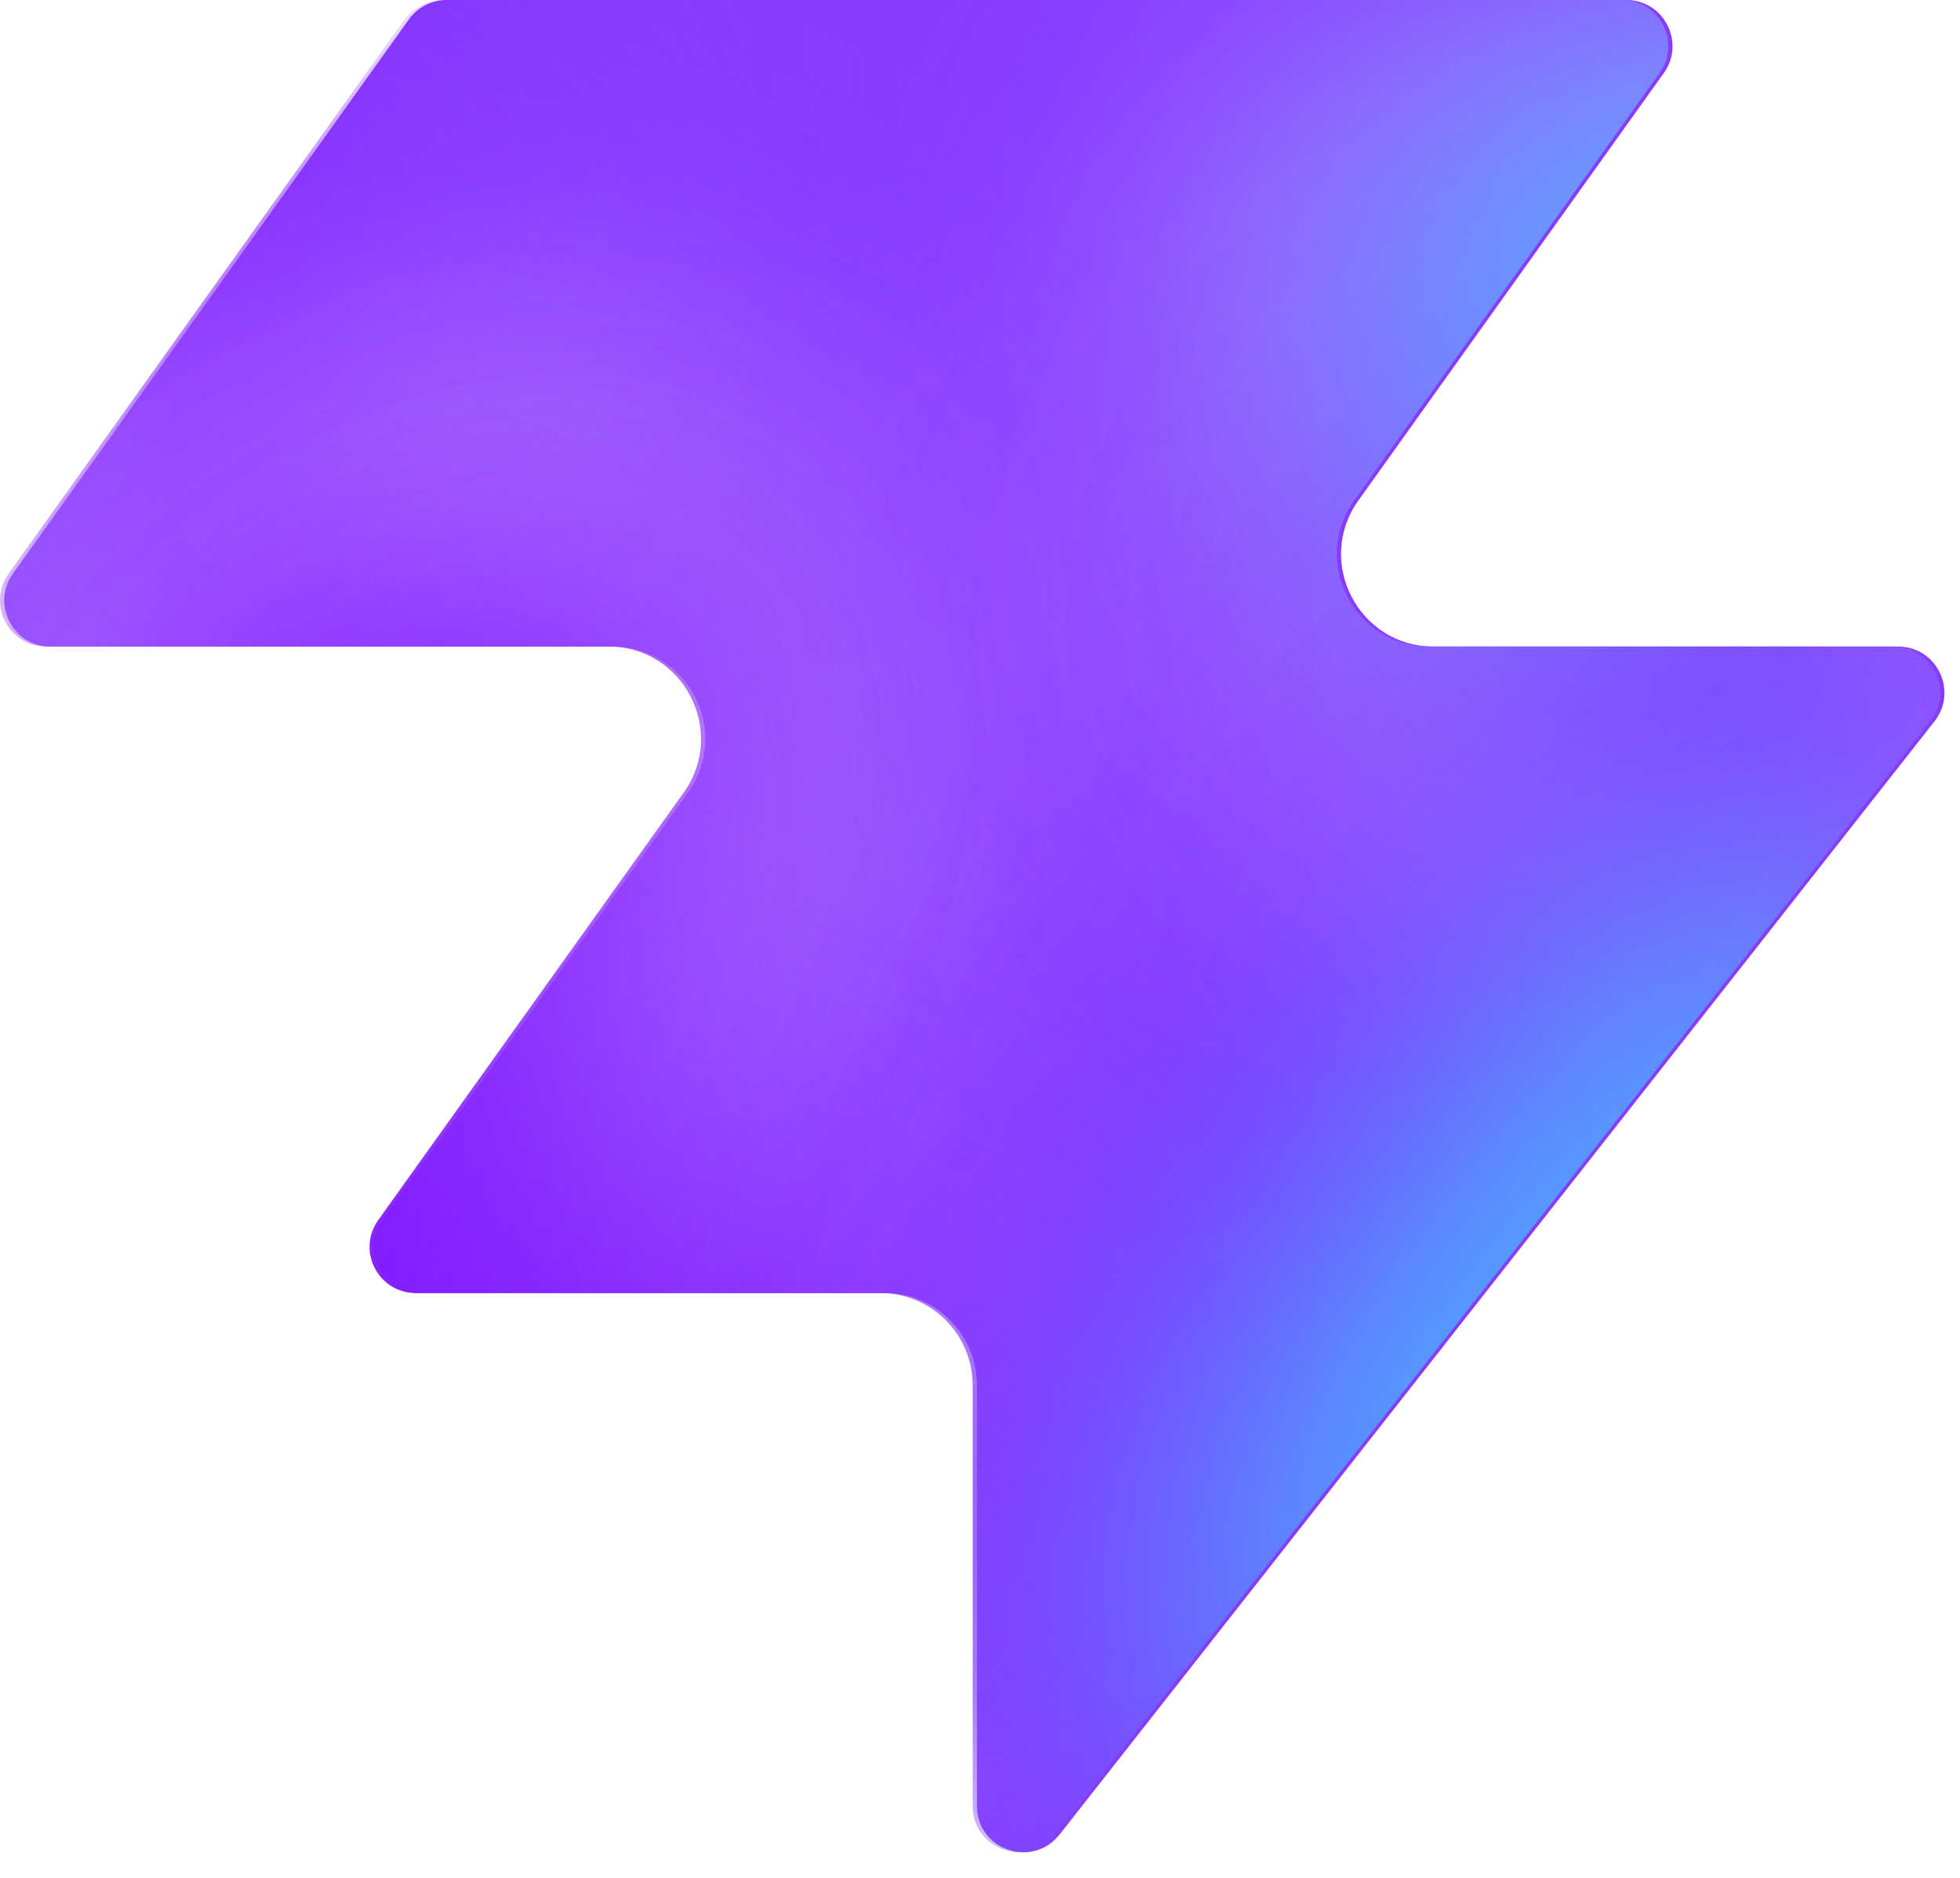
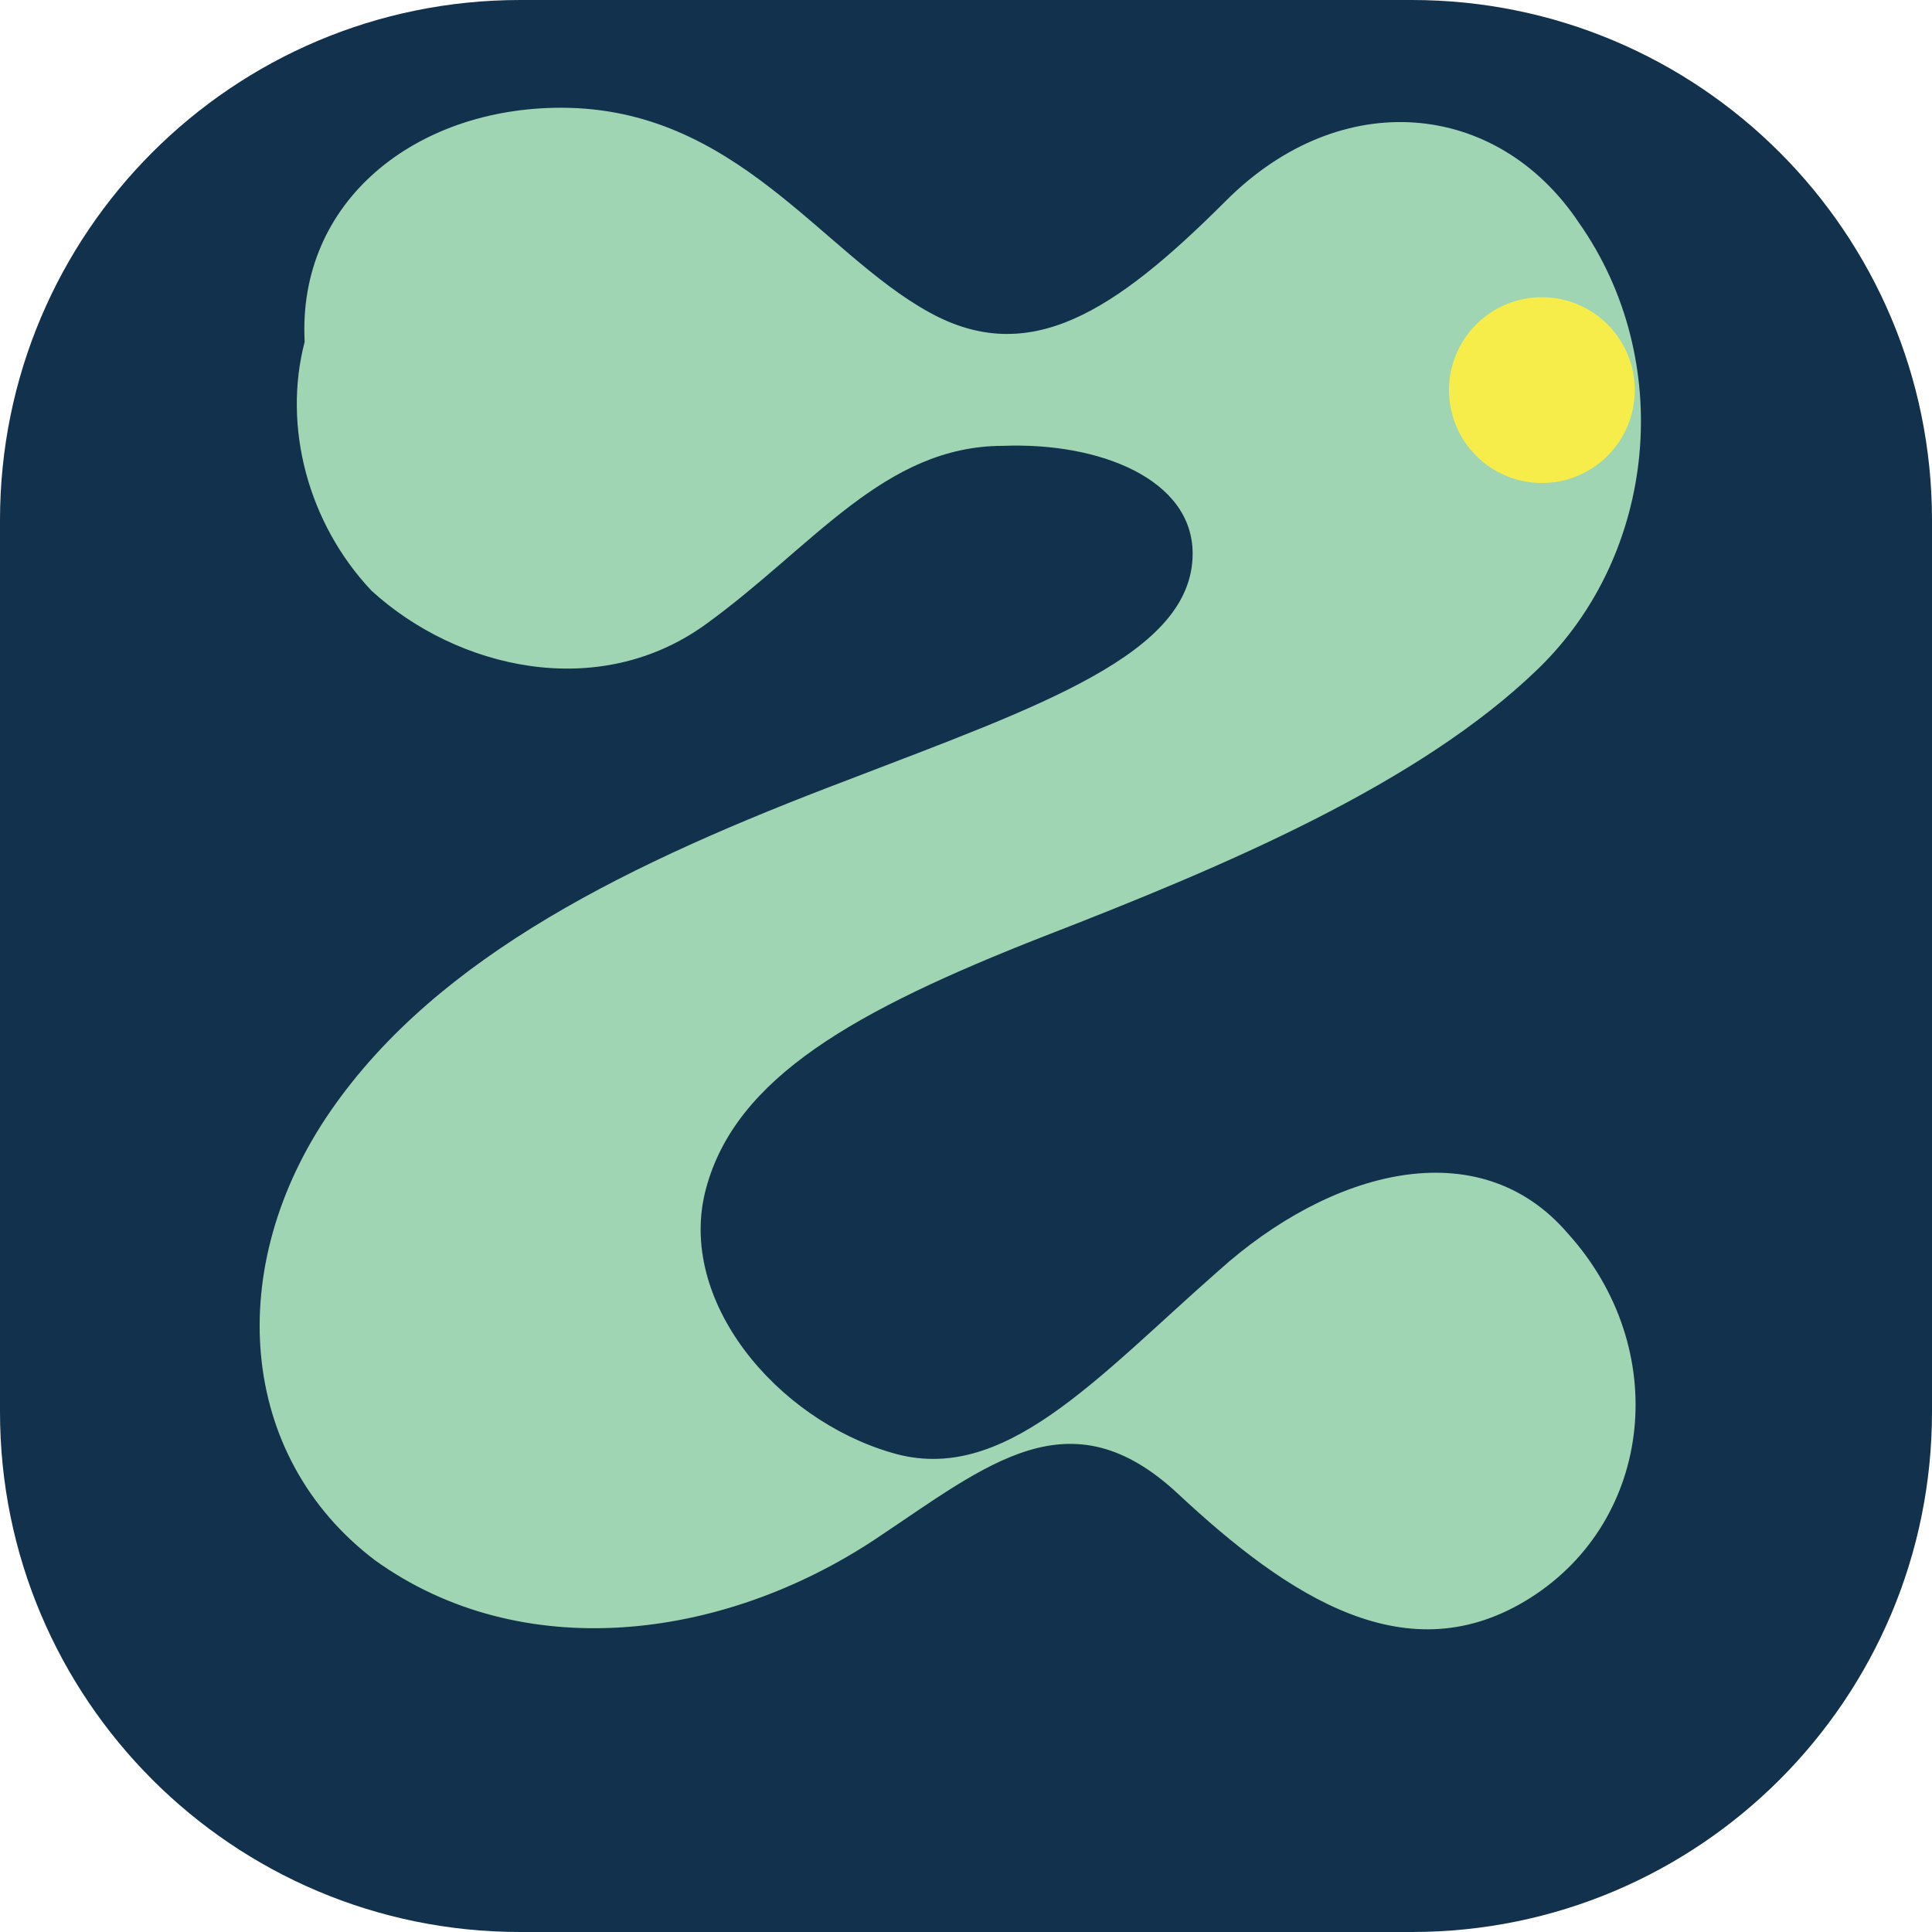
- <svg xmlns="http://www.w3.org/2000/svg" width="48" height="46" fill="none" viewBox="0 0 48 46">
-   <path fill="#863bff" d="M25.946 44.938c-.664.845-2.021.375-2.021-.698V33.937a2.26 2.26 0 0 0-2.262-2.262H10.287c-.92 0-1.456-1.04-.92-1.788l7.48-10.471c1.07-1.497 0-3.578-1.842-3.578H1.237c-.92 0-1.456-1.04-.92-1.788L10.013.474c.214-.297.556-.474.92-.474h28.894c.92 0 1.456 1.04.92 1.788l-7.48 10.471c-1.07 1.498 0 3.579 1.842 3.579h11.377c.943 0 1.473 1.088.89 1.83L25.947 44.94z" style="fill:#863bff;fill:color(display-p3 .525 .23 1);fill-opacity:1" />
-   <mask id="a" width="48" height="46" x="0" y="0" maskUnits="userSpaceOnUse" style="mask-type:alpha">
-     <path fill="#000" d="M25.842 44.938c-.664.844-2.021.375-2.021-.698V33.937a2.26 2.26 0 0 0-2.262-2.262H10.183c-.92 0-1.456-1.04-.92-1.788l7.48-10.471c1.07-1.498 0-3.579-1.842-3.579H1.133c-.92 0-1.456-1.04-.92-1.787L9.91.473c.214-.297.556-.474.92-.474h28.894c.92 0 1.456 1.04.92 1.788l-7.48 10.471c-1.07 1.498 0 3.578 1.842 3.578h11.377c.943 0 1.473 1.088.89 1.832L25.843 44.94z" style="fill:#000;fill-opacity:1" />
-   </mask>
-   <g mask="url(#a)">
-     <g filter="url(#b)">
-       <ellipse cx="5.508" cy="14.704" fill="#ede6ff" rx="5.508" ry="14.704" style="fill:#ede6ff;fill:color(display-p3 .927 .903 1);fill-opacity:1" transform="matrix(.00324 1 1 -.00324 -4.47 31.516)" />
-     </g>
-     <g filter="url(#c)">
-       <ellipse cx="10.399" cy="29.851" fill="#ede6ff" rx="10.399" ry="29.851" style="fill:#ede6ff;fill:color(display-p3 .927 .903 1);fill-opacity:1" transform="matrix(.00324 1 1 -.00324 -39.328 7.883)" />
-     </g>
-     <g filter="url(#d)">
-       <ellipse cx="5.508" cy="30.487" fill="#7e14ff" rx="5.508" ry="30.487" style="fill:#7e14ff;fill:color(display-p3 .492 .077 1);fill-opacity:1" transform="rotate(89.814 -25.913 -14.639)scale(1 -1)" />
-     </g>
-     <g filter="url(#e)">
-       <ellipse cx="5.508" cy="30.599" fill="#7e14ff" rx="5.508" ry="30.599" style="fill:#7e14ff;fill:color(display-p3 .492 .077 1);fill-opacity:1" transform="rotate(89.814 -32.644 -3.334)scale(1 -1)" />
-     </g>
-     <g filter="url(#f)">
-       <ellipse cx="5.508" cy="30.599" fill="#7e14ff" rx="5.508" ry="30.599" style="fill:#7e14ff;fill:color(display-p3 .492 .077 1);fill-opacity:1" transform="matrix(.00324 1 1 -.00324 -34.34 30.47)" />
-     </g>
-     <g filter="url(#g)">
-       <ellipse cx="14.072" cy="22.078" fill="#ede6ff" rx="14.072" ry="22.078" style="fill:#ede6ff;fill:color(display-p3 .927 .903 1);fill-opacity:1" transform="rotate(93.35 24.506 48.493)scale(-1 1)" />
-     </g>
-     <g filter="url(#h)">
-       <ellipse cx="3.47" cy="21.501" fill="#7e14ff" rx="3.47" ry="21.501" style="fill:#7e14ff;fill:color(display-p3 .492 .077 1);fill-opacity:1" transform="rotate(89.009 28.708 47.59)scale(-1 1)" />
-     </g>
-     <g filter="url(#i)">
-       <ellipse cx="3.47" cy="21.501" fill="#7e14ff" rx="3.47" ry="21.501" style="fill:#7e14ff;fill:color(display-p3 .492 .077 1);fill-opacity:1" transform="rotate(89.009 28.708 47.59)scale(-1 1)" />
-     </g>
-     <g filter="url(#j)">
-       <ellipse cx=".387" cy="8.972" fill="#7e14ff" rx="4.407" ry="29.108" style="fill:#7e14ff;fill:color(display-p3 .492 .077 1);fill-opacity:1" transform="rotate(39.51 .387 8.972)" />
-     </g>
-     <g filter="url(#k)">
-       <ellipse cx="47.523" cy="-6.092" fill="#7e14ff" rx="4.407" ry="29.108" style="fill:#7e14ff;fill:color(display-p3 .492 .077 1);fill-opacity:1" transform="rotate(37.892 47.523 -6.092)" />
-     </g>
-     <g filter="url(#l)">
-       <ellipse cx="41.412" cy="6.333" fill="#47bfff" rx="5.971" ry="9.665" style="fill:#47bfff;fill:color(display-p3 .28 .748 1);fill-opacity:1" transform="rotate(37.892 41.412 6.333)" />
-     </g>
-     <g filter="url(#m)">
-       <ellipse cx="-1.879" cy="38.332" fill="#7e14ff" rx="4.407" ry="29.108" style="fill:#7e14ff;fill:color(display-p3 .492 .077 1);fill-opacity:1" transform="rotate(37.892 -1.88 38.332)" />
-     </g>
-     <g filter="url(#n)">
-       <ellipse cx="-1.879" cy="38.332" fill="#7e14ff" rx="4.407" ry="29.108" style="fill:#7e14ff;fill:color(display-p3 .492 .077 1);fill-opacity:1" transform="rotate(37.892 -1.88 38.332)" />
-     </g>
-     <g filter="url(#o)">
-       <ellipse cx="35.651" cy="29.907" fill="#7e14ff" rx="4.407" ry="29.108" style="fill:#7e14ff;fill:color(display-p3 .492 .077 1);fill-opacity:1" transform="rotate(37.892 35.651 29.907)" />
-     </g>
-     <g filter="url(#p)">
-       <ellipse cx="38.418" cy="32.4" fill="#47bfff" rx="5.971" ry="15.297" style="fill:#47bfff;fill:color(display-p3 .28 .748 1);fill-opacity:1" transform="rotate(37.892 38.418 32.4)" />
-     </g>
-   </g>
-   <defs>
-     <filter id="b" width="60.045" height="41.654" x="-19.77" y="16.149" color-interpolation-filters="sRGB" filterUnits="userSpaceOnUse">
-       <feFlood flood-opacity="0" result="BackgroundImageFix" />
-       <feBlend in="SourceGraphic" in2="BackgroundImageFix" result="shape" />
-       <feGaussianBlur result="effect1_foregroundBlur_2002_17158" stdDeviation="7.659" />
-     </filter>
-     <filter id="c" width="90.34" height="51.437" x="-54.613" y="-7.533" color-interpolation-filters="sRGB" filterUnits="userSpaceOnUse">
-       <feFlood flood-opacity="0" result="BackgroundImageFix" />
-       <feBlend in="SourceGraphic" in2="BackgroundImageFix" result="shape" />
-       <feGaussianBlur result="effect1_foregroundBlur_2002_17158" stdDeviation="7.659" />
-     </filter>
-     <filter id="d" width="79.355" height="29.4" x="-49.64" y="2.03" color-interpolation-filters="sRGB" filterUnits="userSpaceOnUse">
-       <feFlood flood-opacity="0" result="BackgroundImageFix" />
-       <feBlend in="SourceGraphic" in2="BackgroundImageFix" result="shape" />
-       <feGaussianBlur result="effect1_foregroundBlur_2002_17158" stdDeviation="4.596" />
-     </filter>
-     <filter id="e" width="79.579" height="29.4" x="-45.045" y="20.029" color-interpolation-filters="sRGB" filterUnits="userSpaceOnUse">
-       <feFlood flood-opacity="0" result="BackgroundImageFix" />
-       <feBlend in="SourceGraphic" in2="BackgroundImageFix" result="shape" />
-       <feGaussianBlur result="effect1_foregroundBlur_2002_17158" stdDeviation="4.596" />
-     </filter>
-     <filter id="f" width="79.579" height="29.4" x="-43.513" y="21.178" color-interpolation-filters="sRGB" filterUnits="userSpaceOnUse">
-       <feFlood flood-opacity="0" result="BackgroundImageFix" />
-       <feBlend in="SourceGraphic" in2="BackgroundImageFix" result="shape" />
-       <feGaussianBlur result="effect1_foregroundBlur_2002_17158" stdDeviation="4.596" />
-     </filter>
-     <filter id="g" width="74.749" height="58.852" x="15.756" y="-17.901" color-interpolation-filters="sRGB" filterUnits="userSpaceOnUse">
-       <feFlood flood-opacity="0" result="BackgroundImageFix" />
-       <feBlend in="SourceGraphic" in2="BackgroundImageFix" result="shape" />
-       <feGaussianBlur result="effect1_foregroundBlur_2002_17158" stdDeviation="7.659" />
-     </filter>
-     <filter id="h" width="61.377" height="25.362" x="23.548" y="2.284" color-interpolation-filters="sRGB" filterUnits="userSpaceOnUse">
-       <feFlood flood-opacity="0" result="BackgroundImageFix" />
-       <feBlend in="SourceGraphic" in2="BackgroundImageFix" result="shape" />
-       <feGaussianBlur result="effect1_foregroundBlur_2002_17158" stdDeviation="4.596" />
-     </filter>
-     <filter id="i" width="61.377" height="25.362" x="23.548" y="2.284" color-interpolation-filters="sRGB" filterUnits="userSpaceOnUse">
-       <feFlood flood-opacity="0" result="BackgroundImageFix" />
-       <feBlend in="SourceGraphic" in2="BackgroundImageFix" result="shape" />
-       <feGaussianBlur result="effect1_foregroundBlur_2002_17158" stdDeviation="4.596" />
-     </filter>
-     <filter id="j" width="56.045" height="63.649" x="-27.636" y="-22.853" color-interpolation-filters="sRGB" filterUnits="userSpaceOnUse">
-       <feFlood flood-opacity="0" result="BackgroundImageFix" />
-       <feBlend in="SourceGraphic" in2="BackgroundImageFix" result="shape" />
-       <feGaussianBlur result="effect1_foregroundBlur_2002_17158" stdDeviation="4.596" />
-     </filter>
-     <filter id="k" width="54.814" height="64.646" x="20.116" y="-38.415" color-interpolation-filters="sRGB" filterUnits="userSpaceOnUse">
-       <feFlood flood-opacity="0" result="BackgroundImageFix" />
-       <feBlend in="SourceGraphic" in2="BackgroundImageFix" result="shape" />
-       <feGaussianBlur result="effect1_foregroundBlur_2002_17158" stdDeviation="4.596" />
-     </filter>
-     <filter id="l" width="33.541" height="35.313" x="24.641" y="-11.323" color-interpolation-filters="sRGB" filterUnits="userSpaceOnUse">
-       <feFlood flood-opacity="0" result="BackgroundImageFix" />
-       <feBlend in="SourceGraphic" in2="BackgroundImageFix" result="shape" />
-       <feGaussianBlur result="effect1_foregroundBlur_2002_17158" stdDeviation="4.596" />
-     </filter>
-     <filter id="m" width="54.814" height="64.646" x="-29.286" y="6.009" color-interpolation-filters="sRGB" filterUnits="userSpaceOnUse">
-       <feFlood flood-opacity="0" result="BackgroundImageFix" />
-       <feBlend in="SourceGraphic" in2="BackgroundImageFix" result="shape" />
-       <feGaussianBlur result="effect1_foregroundBlur_2002_17158" stdDeviation="4.596" />
-     </filter>
-     <filter id="n" width="54.814" height="64.646" x="-29.286" y="6.009" color-interpolation-filters="sRGB" filterUnits="userSpaceOnUse">
-       <feFlood flood-opacity="0" result="BackgroundImageFix" />
-       <feBlend in="SourceGraphic" in2="BackgroundImageFix" result="shape" />
-       <feGaussianBlur result="effect1_foregroundBlur_2002_17158" stdDeviation="4.596" />
-     </filter>
-     <filter id="o" width="54.814" height="64.646" x="8.244" y="-2.416" color-interpolation-filters="sRGB" filterUnits="userSpaceOnUse">
-       <feFlood flood-opacity="0" result="BackgroundImageFix" />
-       <feBlend in="SourceGraphic" in2="BackgroundImageFix" result="shape" />
-       <feGaussianBlur result="effect1_foregroundBlur_2002_17158" stdDeviation="4.596" />
-     </filter>
-     <filter id="p" width="39.409" height="43.623" x="18.713" y="10.588" color-interpolation-filters="sRGB" filterUnits="userSpaceOnUse">
-       <feFlood flood-opacity="0" result="BackgroundImageFix" />
-       <feBlend in="SourceGraphic" in2="BackgroundImageFix" result="shape" />
-       <feGaussianBlur result="effect1_foregroundBlur_2002_17158" stdDeviation="4.596" />
-     </filter>
-   </defs>
+ <svg xmlns="http://www.w3.org/2000/svg" viewBox="0 0 52 52" fill="none">
+   <rect width="52" height="52" rx="14" fill="#12314C" />
+   <path d="M 8.2 9.2 C 8.0 5.4 11.2 2.9 15.1 2.9 C 19.8 2.9 22.1 6.8 25.0 8.4 C 27.7 9.9 30.0 8.4 33.0 5.4 C 36.1 2.3 40.3 2.7 42.5 6.0 C 45.1 9.7 44.6 14.9 41.4 18.0 C 38.2 21.1 33.0 23.3 28.1 25.2 C 23.0 27.2 19.8 29.0 19.0 32.0 C 18.2 35.0 20.9 38.2 24.0 39.1 C 27.0 40.0 29.5 37.1 32.8 34.2 C 35.8 31.5 39.8 30.4 42.2 33.2 C 45.0 36.3 44.5 40.9 41.2 43.0 C 37.9 45.1 34.7 43.0 31.7 40.2 C 28.8 37.5 26.6 39.4 23.6 41.4 C 19.4 44.2 14.0 44.8 10.1 42.0 C 6.4 39.2 6.0 34.1 8.9 29.9 C 11.8 25.7 17.0 23.2 22.8 21.0 C 28.0 19.0 32.1 17.6 32.1 14.9 C 32.1 12.9 29.6 11.9 27.0 12.0 C 23.8 12.0 21.9 14.7 19.0 16.8 C 16.1 18.9 12.3 18.0 10.0 15.9 C 8.3 14.1 7.6 11.5 8.2 9.2 Z" fill="#9FD5B2" />
+   <circle cx="41.5" cy="10.5" r="2.5" fill="#F6ED4A" />
</svg>
